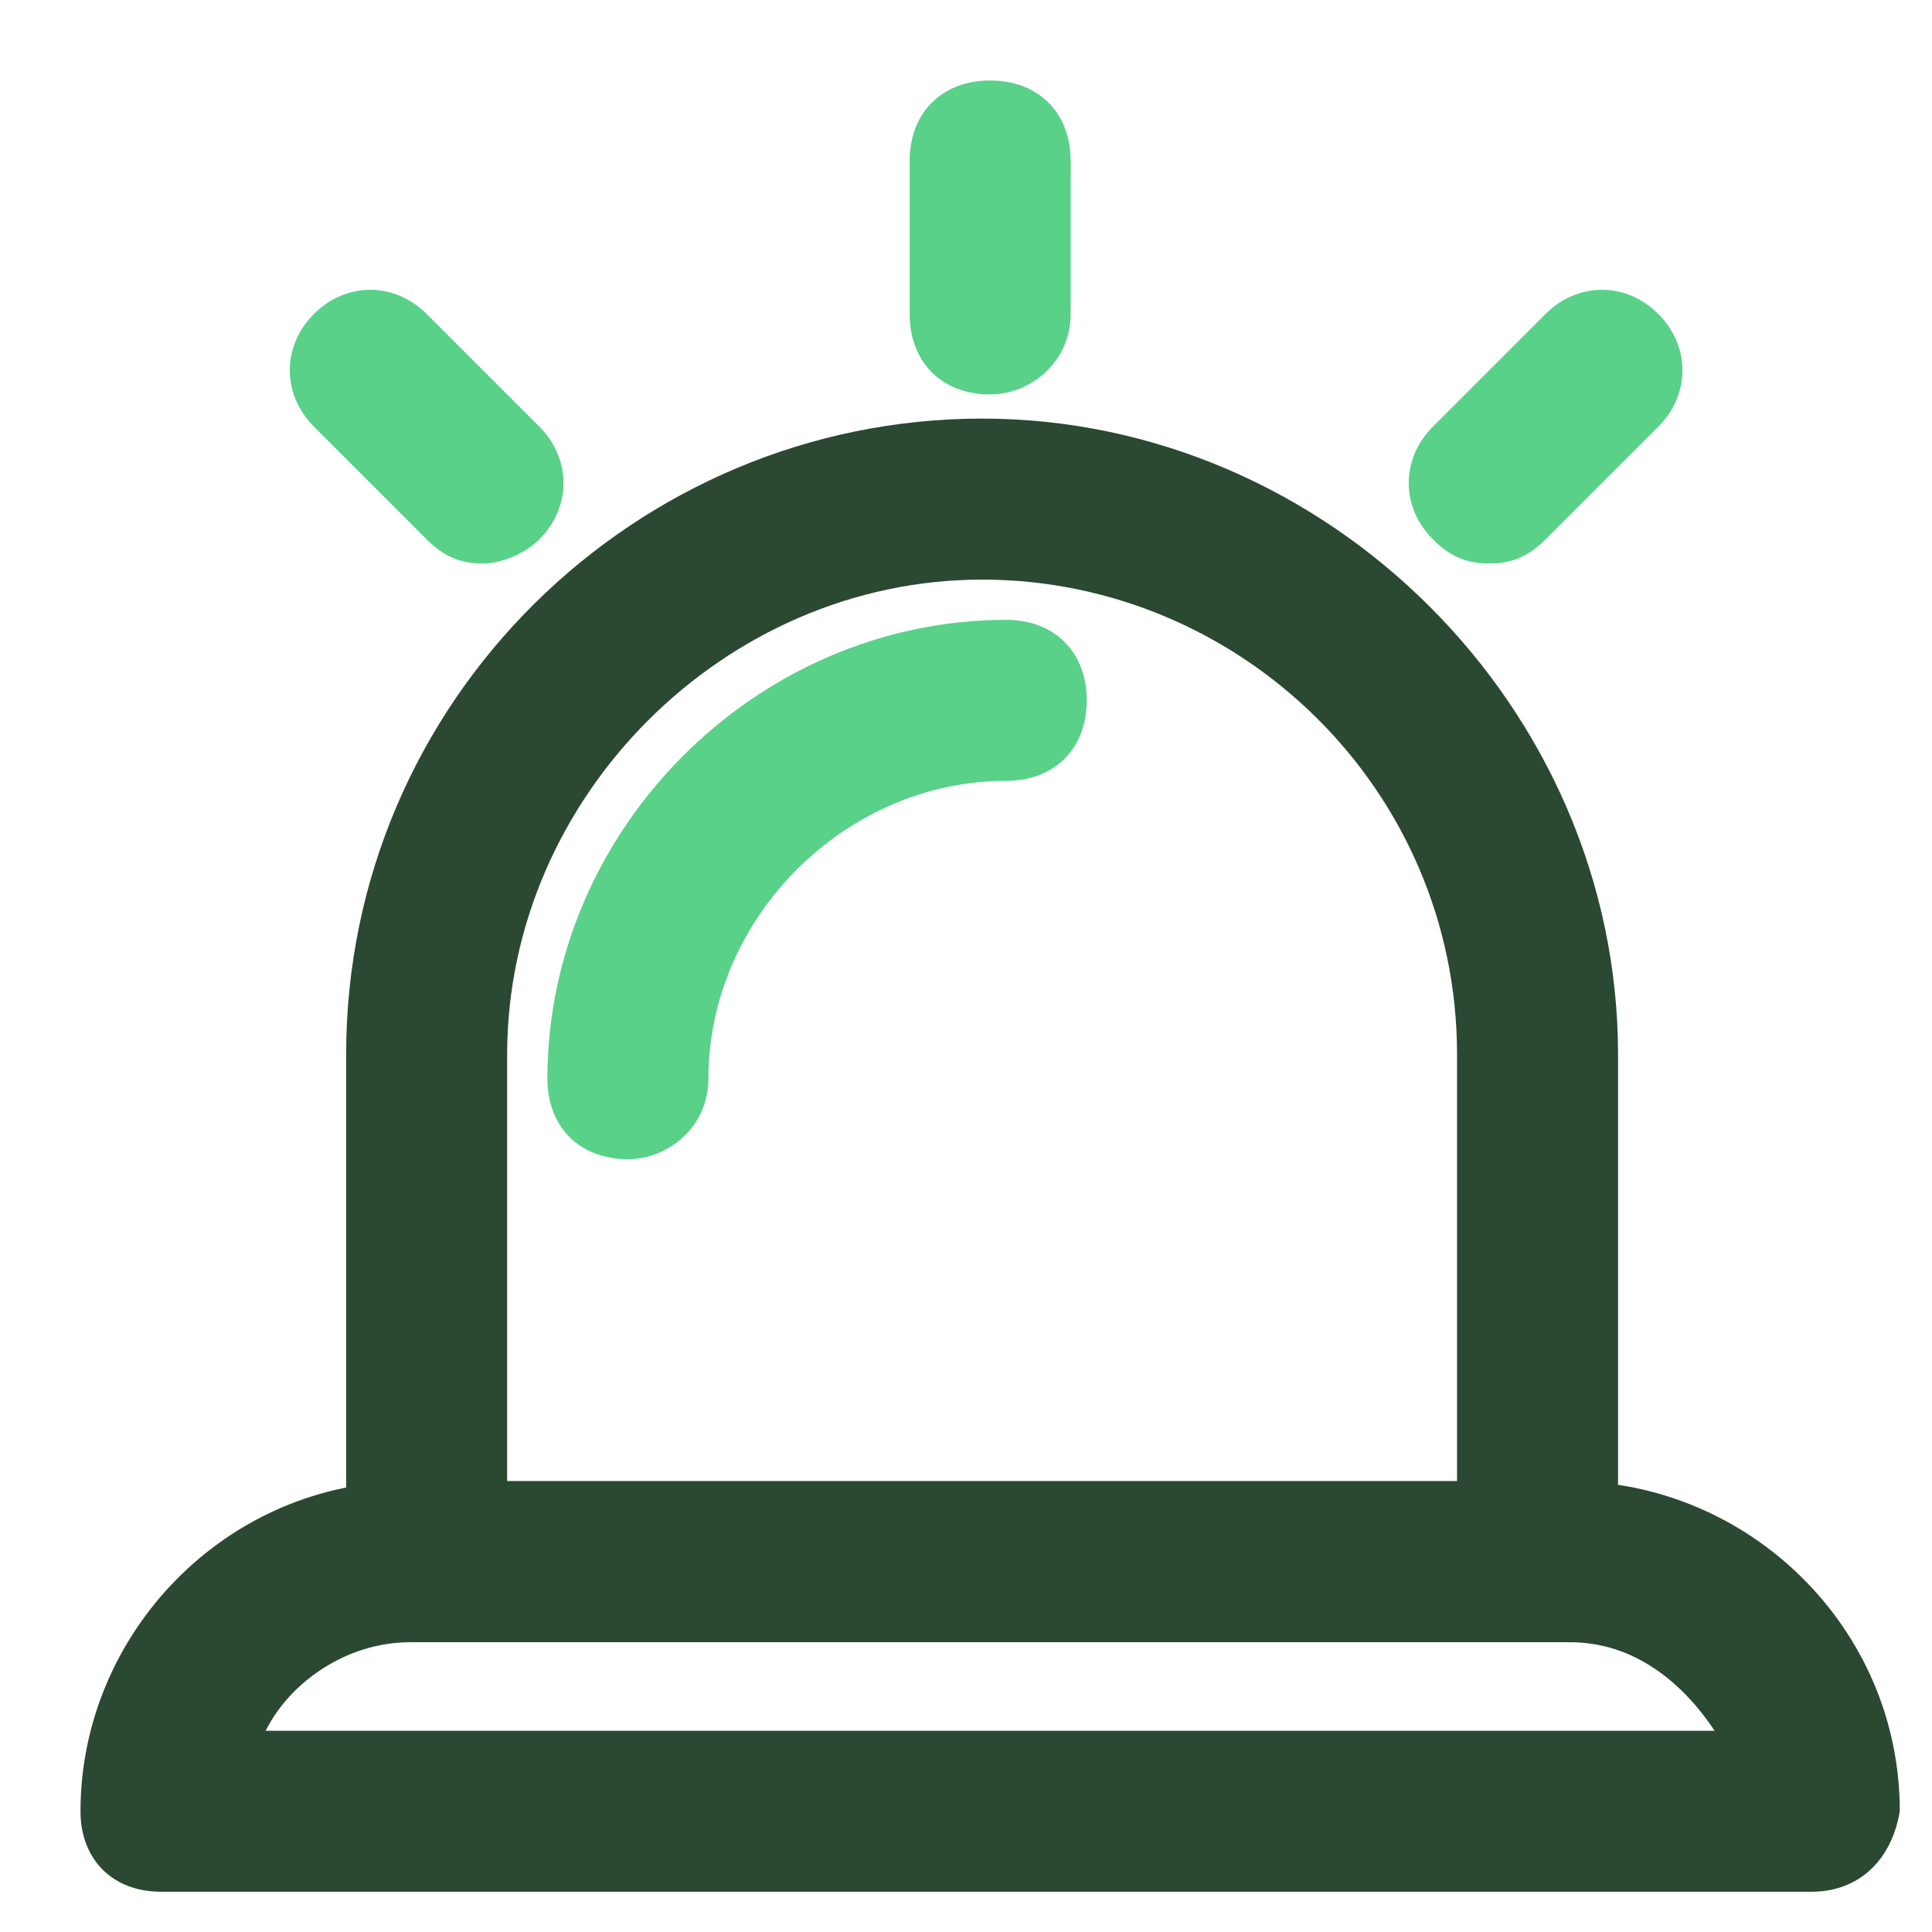
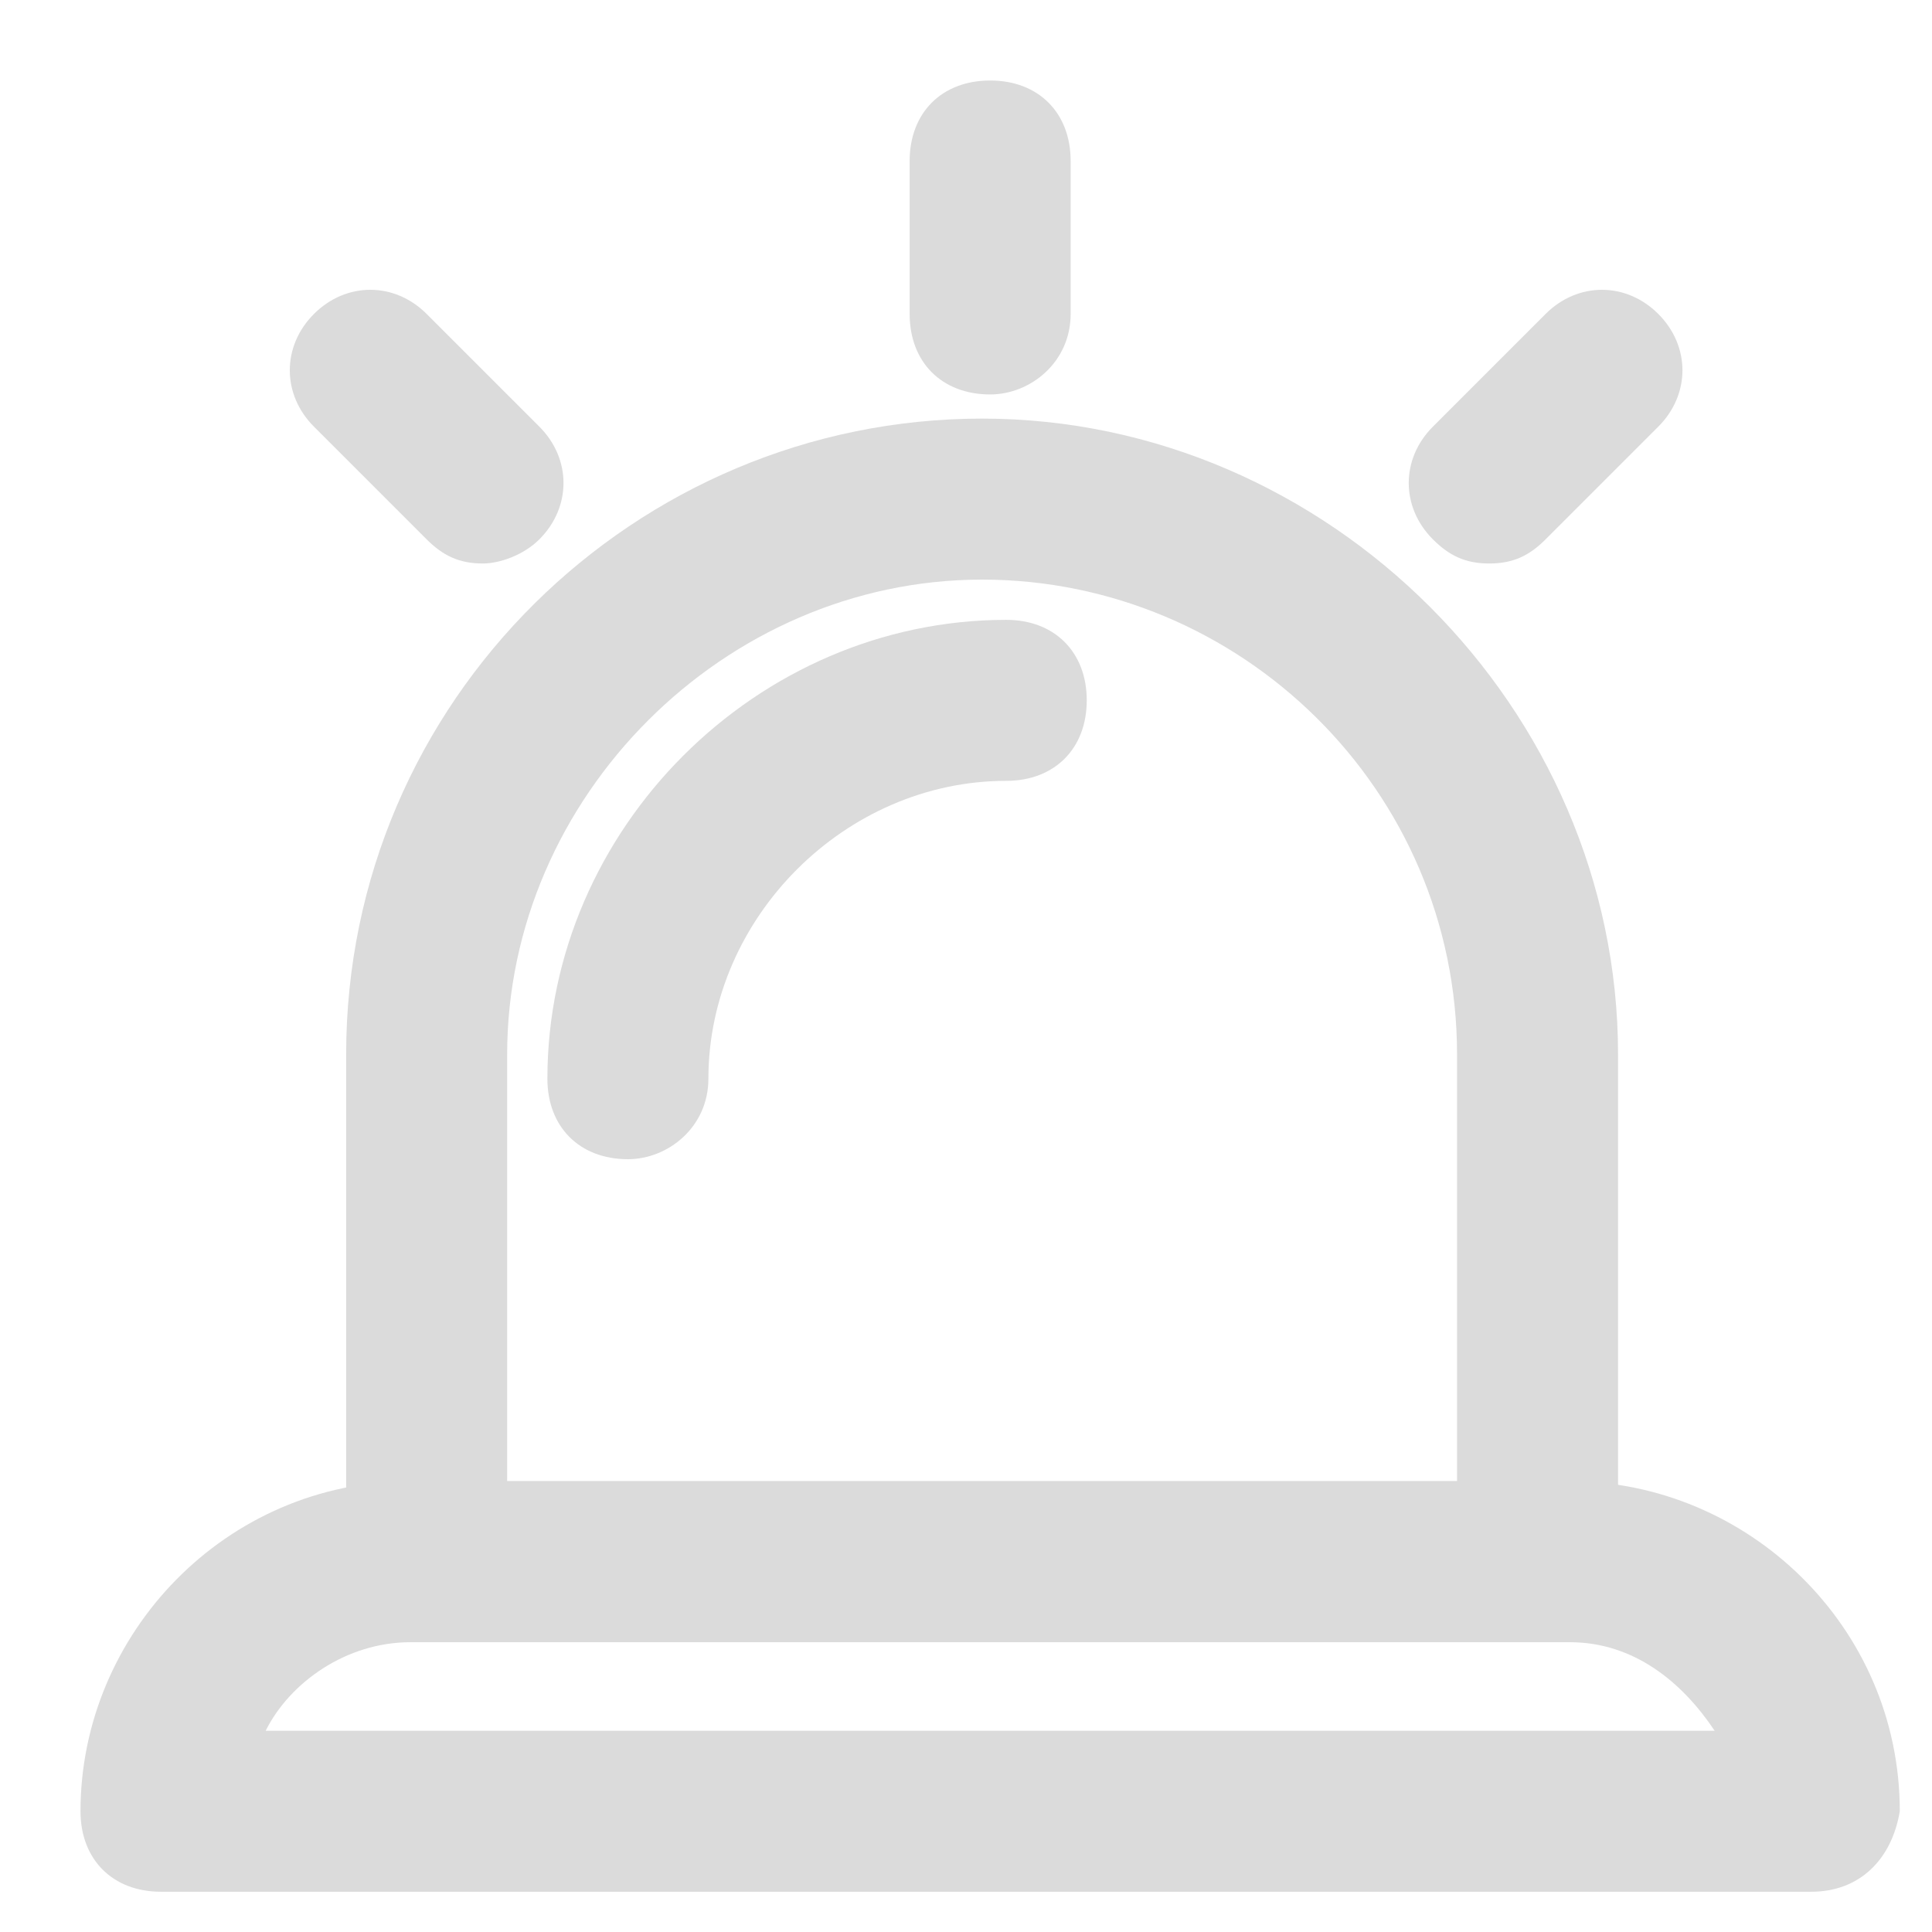
- <svg xmlns="http://www.w3.org/2000/svg" t="1626004692281" class="icon" viewBox="0 0 1024 1024" version="1.1" p-id="2354" width="250" height="250">
+ <svg xmlns="http://www.w3.org/2000/svg" t="1626004692281" class="icon" viewBox="0 0 1024 1024" version="1.1" p-id="2354" width="400" height="400">
  <defs>
    <style type="text/css" />
  </defs>
-   <path d="M819.2 870.4H226.133c-25.6 0-42.667-17.067-42.667-42.667v-268.8c0-187.733 153.6-337.067 337.067-337.067 183.467 0 337.067 153.6 337.067 337.067v268.8c4.267 25.6-17.067 42.667-38.4 42.667z m-550.4-85.333h503.467v-226.133c0-140.8-115.2-251.733-251.733-251.733s-251.733 115.2-251.733 251.733v226.133z" fill="#2B4832" p-id="2355" />
-   <path d="M960 1002.667H85.333c-25.6 0-42.667-17.067-42.667-42.667 0-93.867 76.8-174.933 174.933-174.933h614.4c93.867 0 174.933 76.8 174.933 174.933-4.267 25.6-21.333 42.667-46.933 42.667z m-819.2-85.333h768c-17.067-25.6-42.667-46.933-76.8-46.933H217.6c-34.133 0-64 21.333-76.8 46.933z" fill="#2B4832" p-id="2356" />
-   <path d="M332.8 614.4c-25.6 0-42.667-17.067-42.667-42.667 0-132.267 110.933-243.2 243.2-243.2 25.6 0 42.667 17.067 42.667 42.667s-17.067 42.667-42.667 42.667c-85.333 0-157.867 72.533-157.867 157.867 0 25.6-21.333 42.667-42.667 42.667zM524.8 209.067c-25.6 0-42.667-17.067-42.667-42.667V85.333c0-25.6 17.067-42.667 42.667-42.667s42.667 17.067 42.667 42.667v81.067c0 25.6-21.333 42.667-42.667 42.667zM256 298.667c-12.8 0-21.333-4.267-29.867-12.8L166.4 226.133c-17.067-17.067-17.067-42.667 0-59.733 17.067-17.067 42.667-17.067 59.733 0l59.733 59.733c17.067 17.067 17.067 42.667 0 59.733-8.533 8.533-21.333 12.8-29.867 12.8zM789.333 298.667c-12.8 0-21.333-4.267-29.867-12.8-17.067-17.067-17.067-42.667 0-59.733l59.733-59.733c17.067-17.067 42.667-17.067 59.733 0 17.067 17.067 17.067 42.667 0 59.733l-59.733 59.733c-8.533 8.533-17.067 12.8-29.867 12.8z" fill="#59D189" p-id="2357" />
+   <path d="M819.2 870.4H226.133c-25.6 0-42.667-17.067-42.667-42.667v-268.8c0-187.733 153.6-337.067 337.067-337.067 183.467 0 337.067 153.6 337.067 337.067v268.8c4.267 25.6-17.067 42.667-38.4 42.667z m-550.4-85.333h503.467v-226.133c0-140.8-115.2-251.733-251.733-251.733s-251.733 115.2-251.733 251.733v226.133z" fill="#dbdbdb" p-id="2355" />
+   <path d="M960 1002.667H85.333c-25.6 0-42.667-17.067-42.667-42.667 0-93.867 76.8-174.933 174.933-174.933h614.4c93.867 0 174.933 76.8 174.933 174.933-4.267 25.6-21.333 42.667-46.933 42.667z m-819.2-85.333h768c-17.067-25.6-42.667-46.933-76.8-46.933H217.6c-34.133 0-64 21.333-76.8 46.933z" fill="#dbdbdb" p-id="2356" />
+   <path d="M332.8 614.4c-25.6 0-42.667-17.067-42.667-42.667 0-132.267 110.933-243.2 243.2-243.2 25.6 0 42.667 17.067 42.667 42.667s-17.067 42.667-42.667 42.667c-85.333 0-157.867 72.533-157.867 157.867 0 25.6-21.333 42.667-42.667 42.667zM524.8 209.067c-25.6 0-42.667-17.067-42.667-42.667V85.333c0-25.6 17.067-42.667 42.667-42.667s42.667 17.067 42.667 42.667v81.067c0 25.6-21.333 42.667-42.667 42.667zM256 298.667c-12.8 0-21.333-4.267-29.867-12.8L166.4 226.133c-17.067-17.067-17.067-42.667 0-59.733 17.067-17.067 42.667-17.067 59.733 0l59.733 59.733c17.067 17.067 17.067 42.667 0 59.733-8.533 8.533-21.333 12.8-29.867 12.8zM789.333 298.667c-12.8 0-21.333-4.267-29.867-12.8-17.067-17.067-17.067-42.667 0-59.733l59.733-59.733c17.067-17.067 42.667-17.067 59.733 0 17.067 17.067 17.067 42.667 0 59.733l-59.733 59.733c-8.533 8.533-17.067 12.8-29.867 12.8z" fill="#dbdbdb" p-id="2357" />
</svg>
